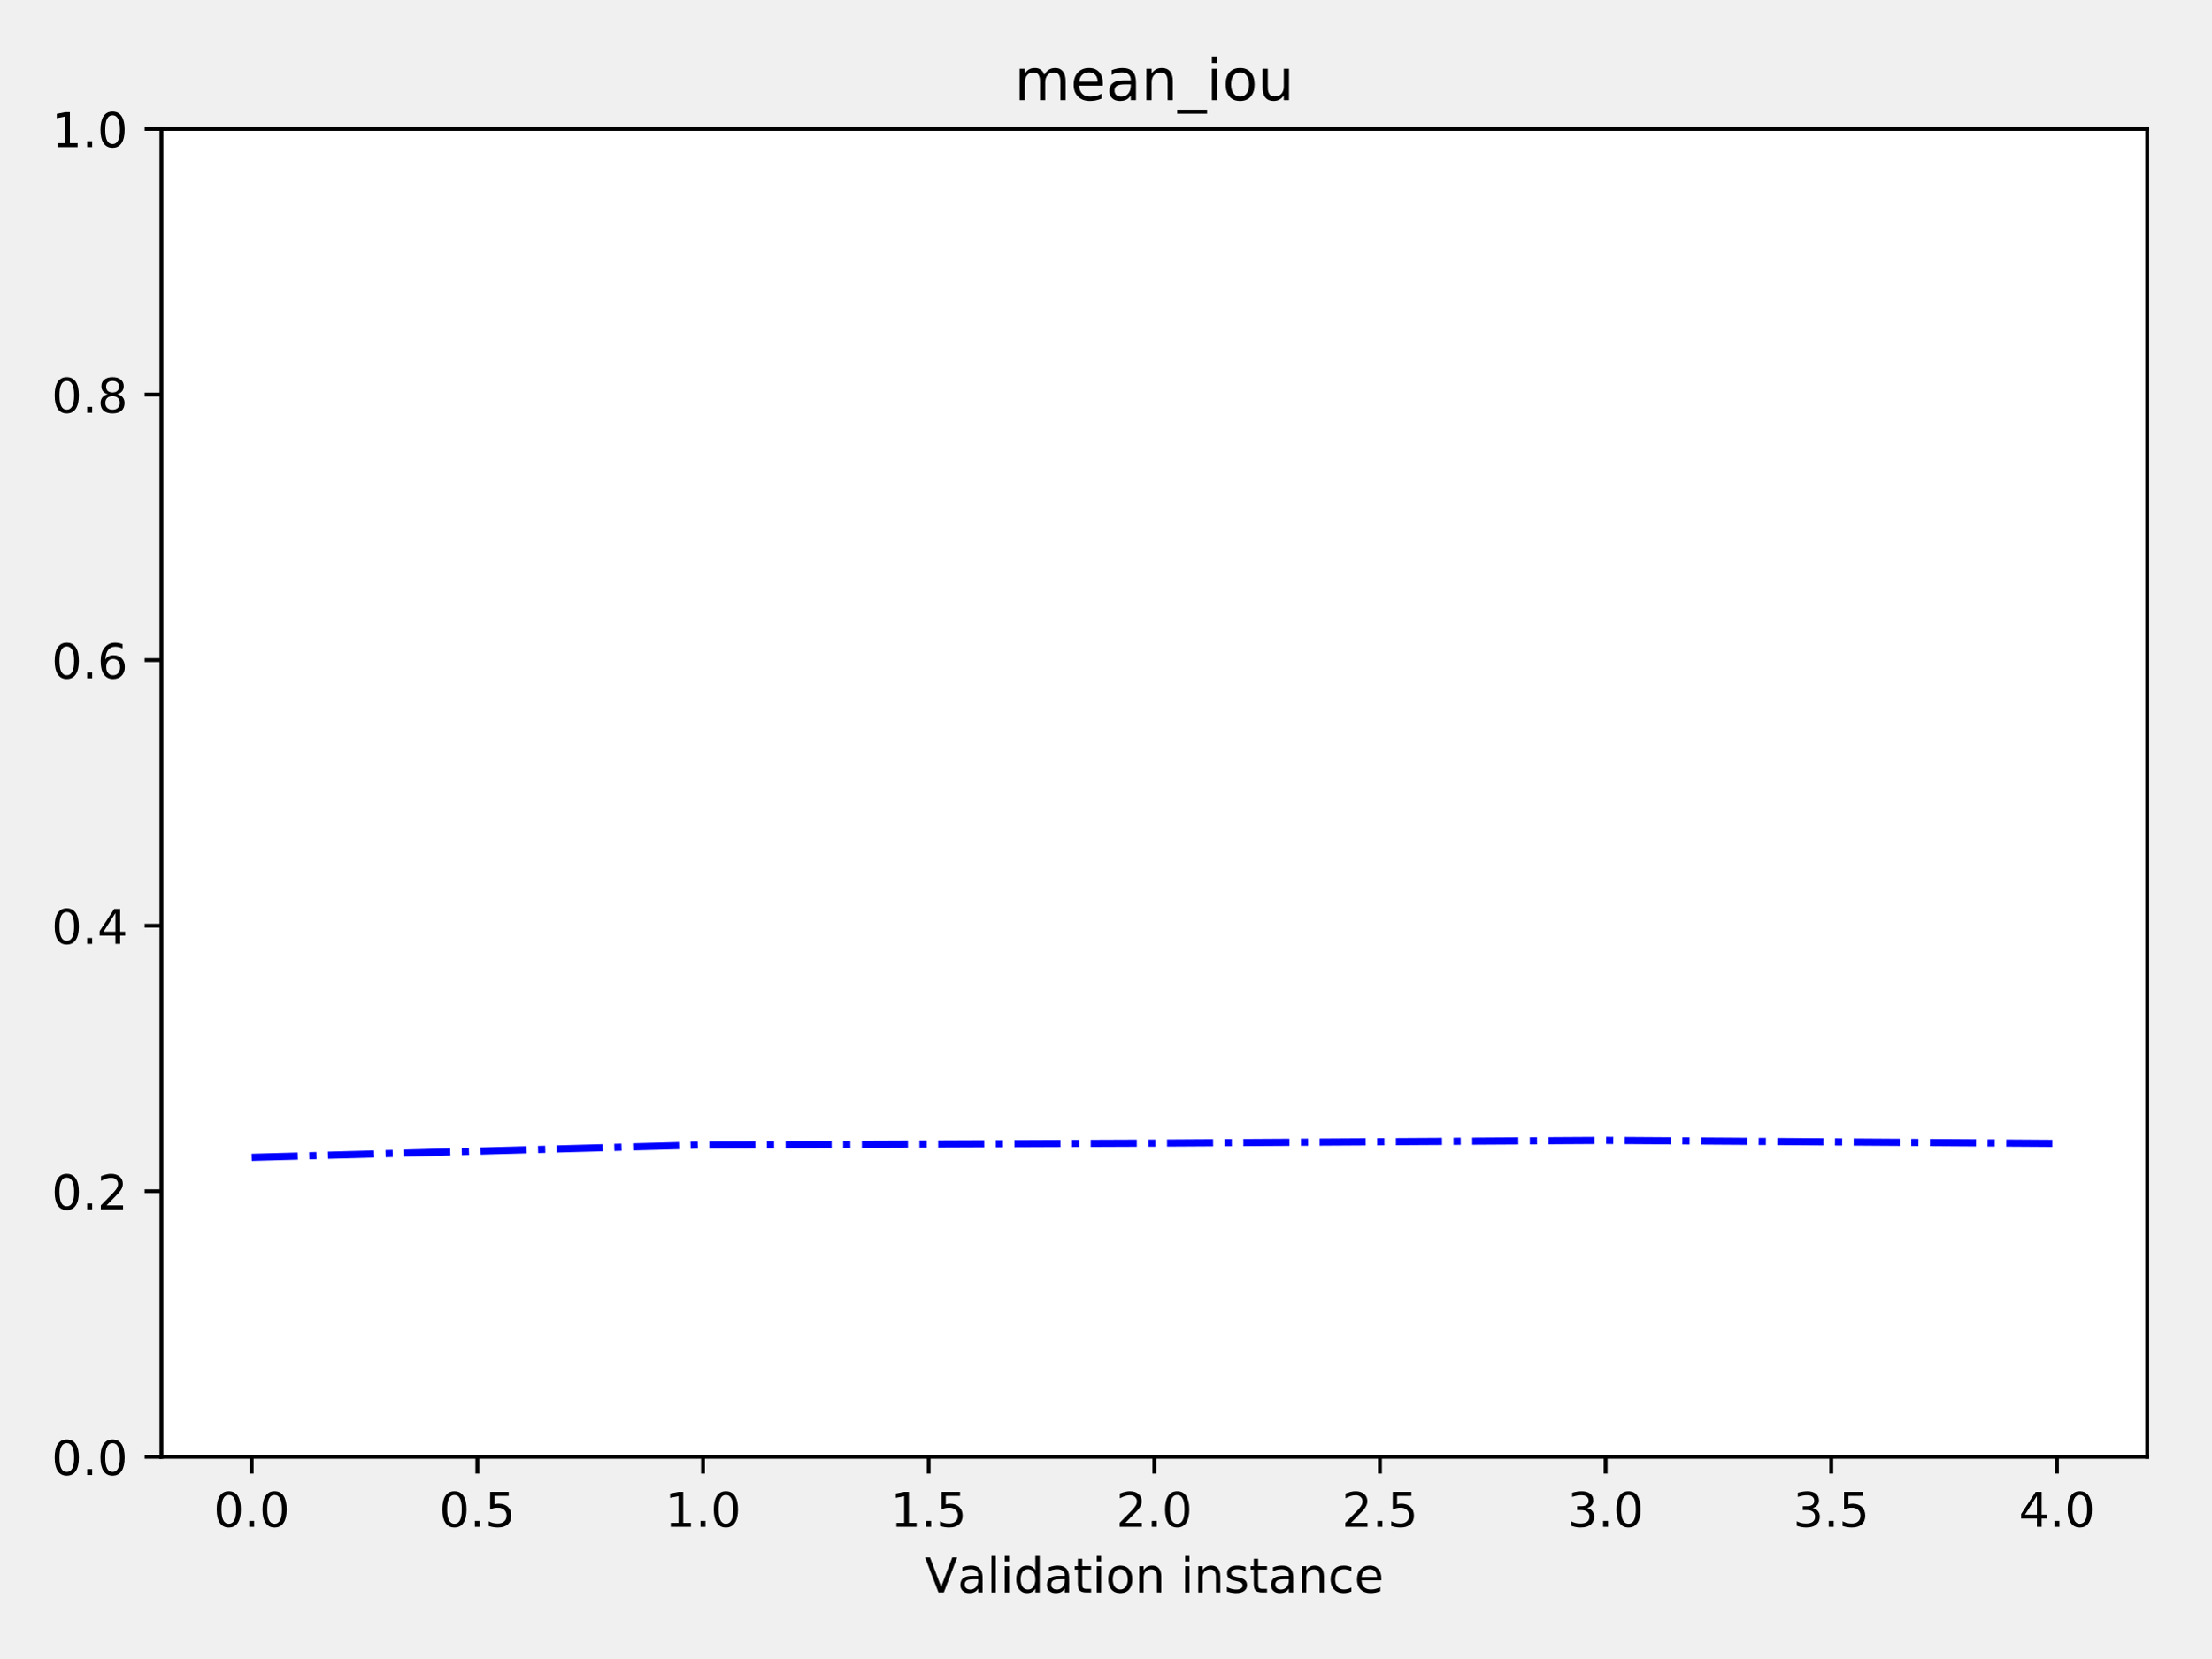
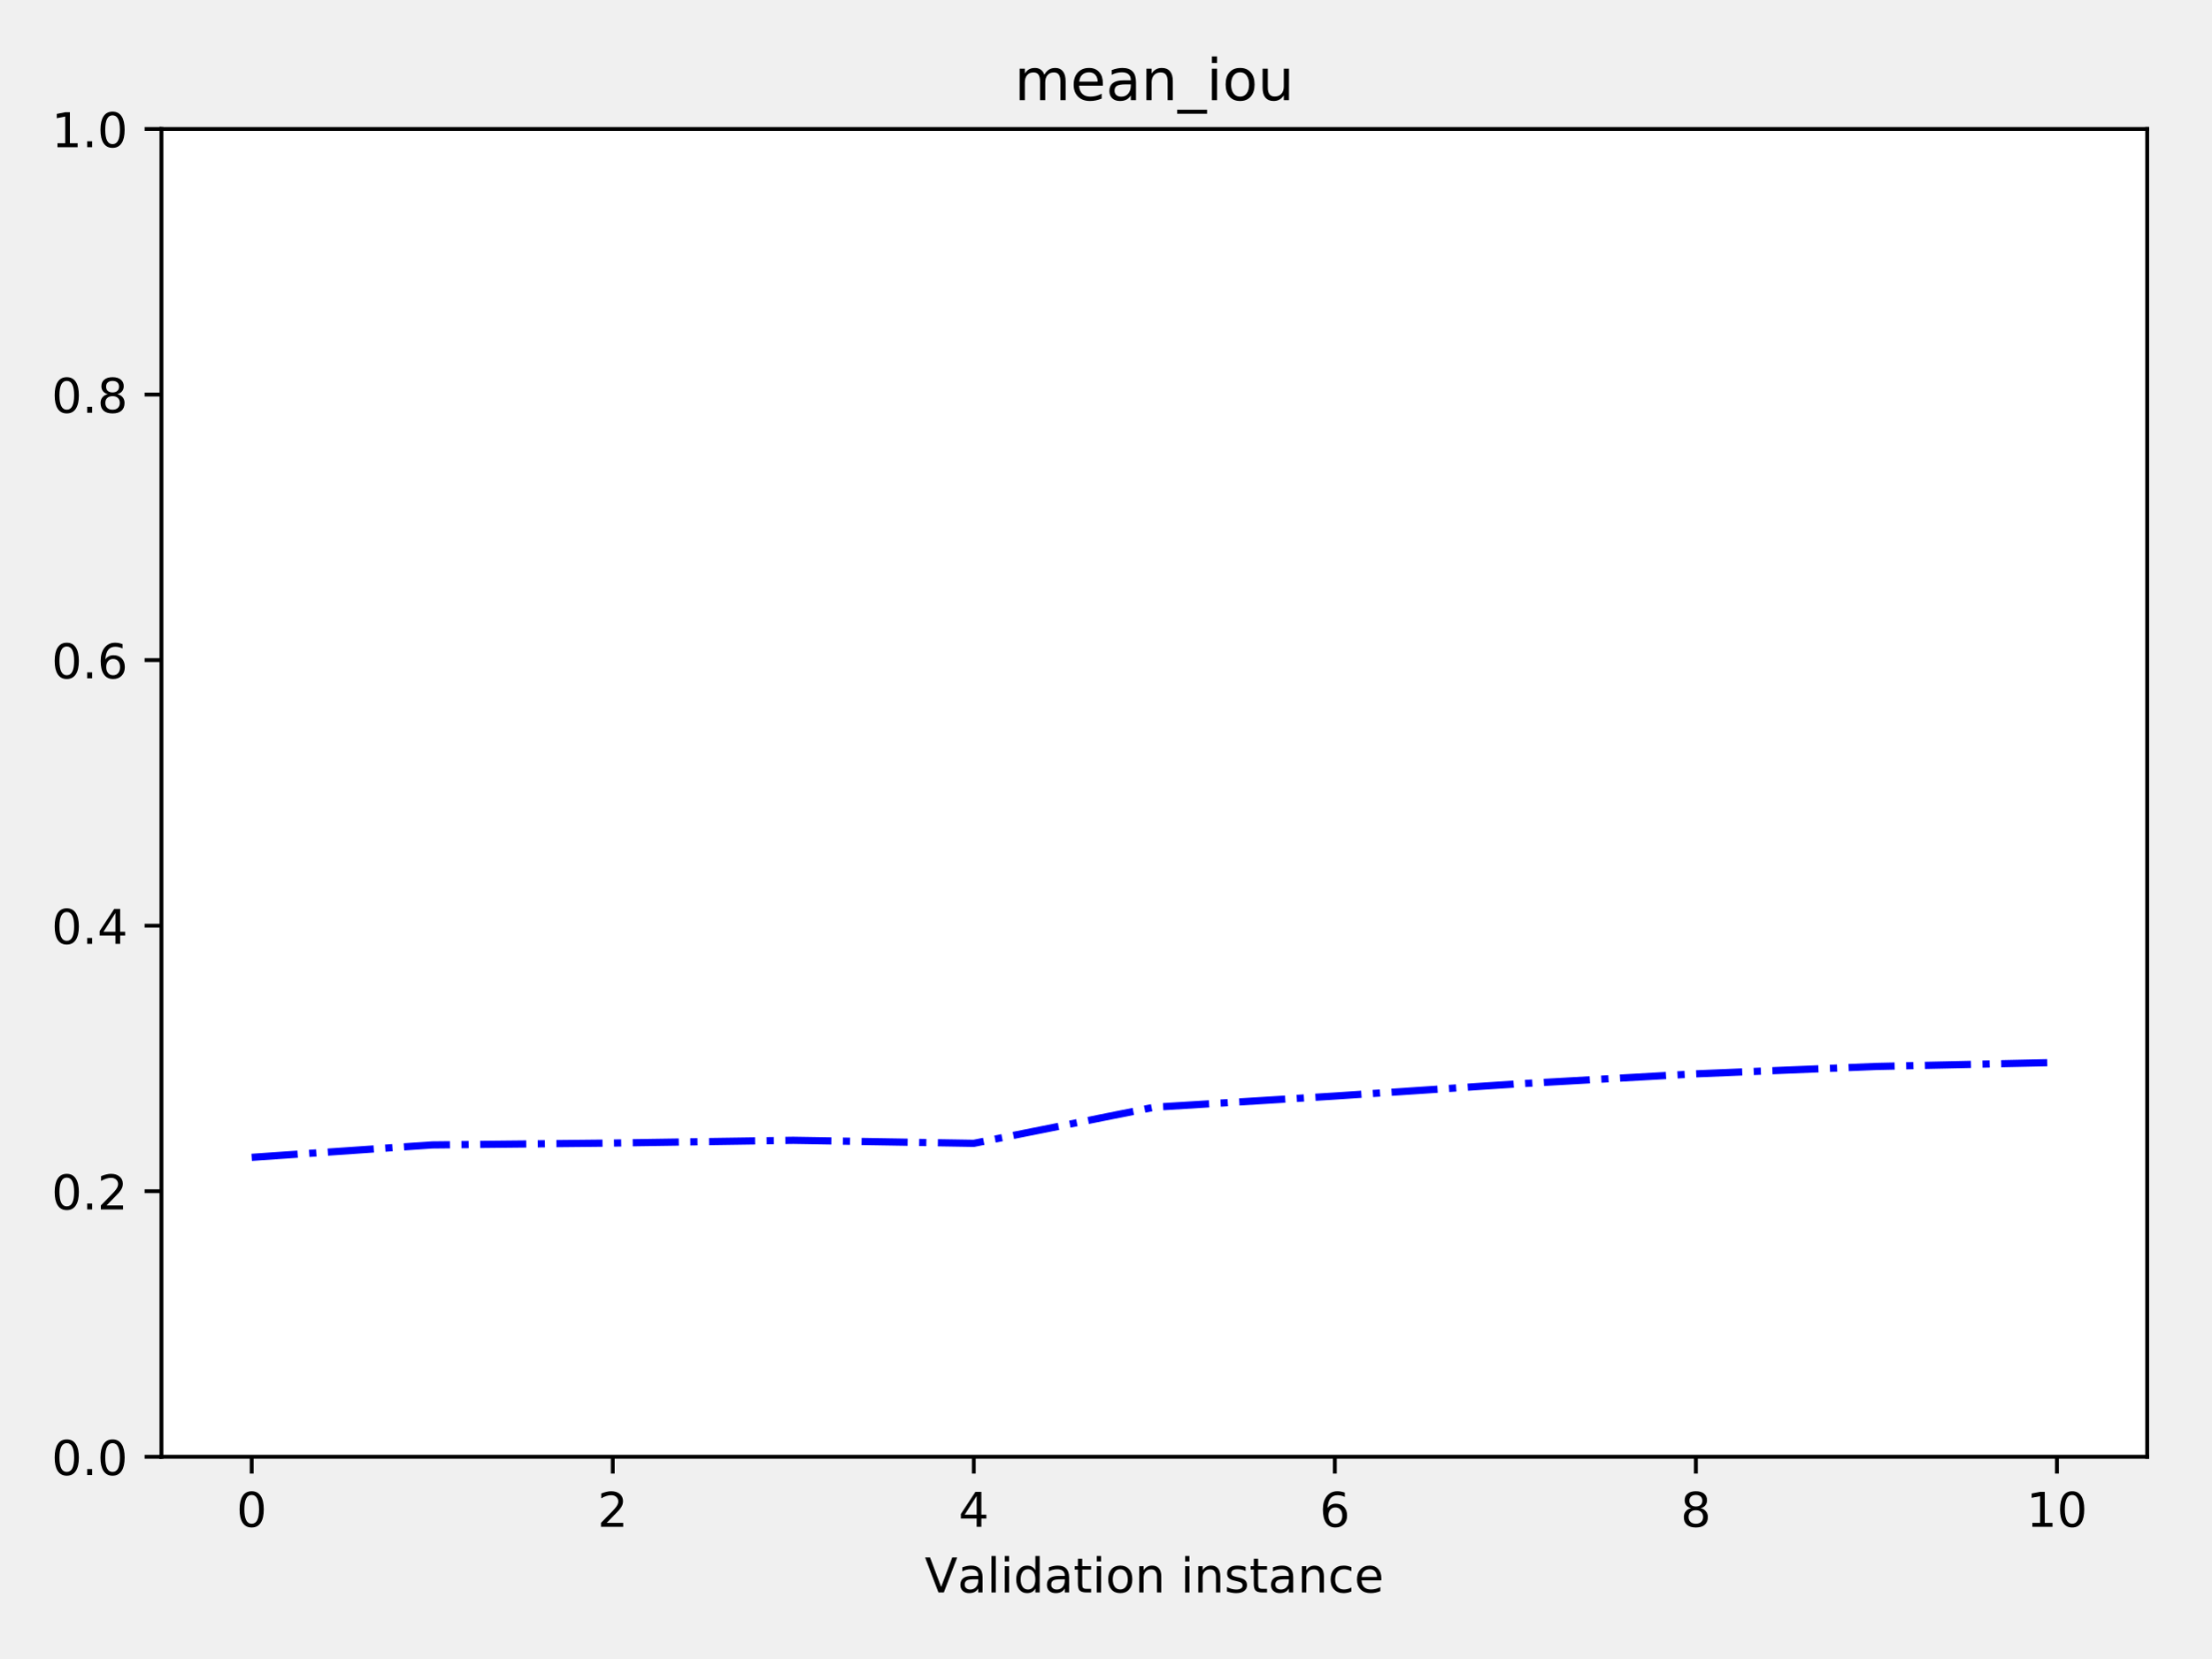
<svg xmlns="http://www.w3.org/2000/svg" xmlns:xlink="http://www.w3.org/1999/xlink" height="345.6pt" version="1.1" viewBox="0 0 460.8 345.6" width="460.8pt">
  <defs>
    <style type="text/css">
*{stroke-linecap:butt;stroke-linejoin:round;}
  </style>
  </defs>
  <g id="figure_1">
    <g id="axes_1">
      <g id="patch_1">
        <path d="M 33.64 303.64  L 447.48 303.64  L 447.48 26.88  L 33.64 26.88  z " style="fill:#ffffff;" />
      </g>
      <g id="matplotlib.axis_1">
        <g id="xtick_1">
          <g id="line2d_1">
            <defs>
-               <path d="M 0 0  L 0 3.5  " id="meba0240444" style="stroke:#000000;stroke-width:0.8;" />
-             </defs>
-             <g>
-               <use style="stroke:#000000;stroke-width:0.8;" x="52.451" xlink:href="#meba0240444" y="303.64" />
+               <path d="M 0 0  L 0 3.5  " id="m655095f53f" style="stroke:#000000;stroke-width:0.8;" />
+             </defs>
+             <g>
+               <use style="stroke:#000000;stroke-width:0.8;" x="52.451" xlink:href="#m655095f53f" y="303.64" />
            </g>
          </g>
          <g id="text_1">
            <defs>
              <path d="M 31.781 66.406  Q 24.172 66.406 20.328 58.906  Q 16.5 51.422 16.5 36.375  Q 16.5 21.391 20.328 13.891  Q 24.172 6.391 31.781 6.391  Q 39.453 6.391 43.281 13.891  Q 47.125 21.391 47.125 36.375  Q 47.125 51.422 43.281 58.906  Q 39.453 66.406 31.781 66.406  z M 31.781 74.219  Q 44.047 74.219 50.516 64.516  Q 56.984 54.828 56.984 36.375  Q 56.984 17.969 50.516 8.266  Q 44.047 -1.422 31.781 -1.422  Q 19.531 -1.422 13.062 8.266  Q 6.594 17.969 6.594 36.375  Q 6.594 54.828 13.062 64.516  Q 19.531 74.219 31.781 74.219  z " id="DejaVuSans-30" />
-               <path d="M 10.688 12.406  L 21 12.406  L 21 0  L 10.688 0  z " id="DejaVuSans-2e" />
-             </defs>
-             <g transform="translate(44.49935 318.2384)scale(0.1 -0.1)">
-               <use xlink:href="#DejaVuSans-30" />
-               <use x="63.623" xlink:href="#DejaVuSans-2e" />
-               <use x="95.41" xlink:href="#DejaVuSans-30" />
+             </defs>
+             <g transform="translate(49.26966 318.2384)scale(0.1 -0.1)">
+               <use xlink:href="#DejaVuSans-30" />
            </g>
          </g>
        </g>
        <g id="xtick_2">
          <g id="line2d_2">
            <g>
-               <use style="stroke:#000000;stroke-width:0.8;" x="99.478" xlink:href="#meba0240444" y="303.64" />
+               <use style="stroke:#000000;stroke-width:0.8;" x="127.695" xlink:href="#m655095f53f" y="303.64" />
            </g>
          </g>
          <g id="text_2">
            <defs>
-               <path d="M 10.797 72.906  L 49.516 72.906  L 49.516 64.594  L 19.828 64.594  L 19.828 46.734  Q 21.969 47.469 24.109 47.828  Q 26.266 48.188 28.422 48.188  Q 40.625 48.188 47.75 41.5  Q 54.891 34.812 54.891 23.391  Q 54.891 11.625 47.562 5.094  Q 40.234 -1.422 26.906 -1.422  Q 22.312 -1.422 17.547 -0.641  Q 12.797 0.141 7.719 1.703  L 7.719 11.625  Q 12.109 9.234 16.797 8.062  Q 21.484 6.891 26.703 6.891  Q 35.156 6.891 40.078 11.328  Q 45.016 15.766 45.016 23.391  Q 45.016 31 40.078 35.438  Q 35.156 39.891 26.703 39.891  Q 22.75 39.891 18.812 39.016  Q 14.891 38.141 10.797 36.281  z " id="DejaVuSans-35" />
-             </defs>
-             <g transform="translate(91.52662 318.2384)scale(0.1 -0.1)">
-               <use xlink:href="#DejaVuSans-30" />
-               <use x="63.623" xlink:href="#DejaVuSans-2e" />
-               <use x="95.41" xlink:href="#DejaVuSans-35" />
+               <path d="M 19.188 8.297  L 53.609 8.297  L 53.609 0  L 7.328 0  L 7.328 8.297  Q 12.938 14.109 22.625 23.891  Q 32.328 33.688 34.812 36.531  Q 39.547 41.844 41.422 45.531  Q 43.312 49.219 43.312 52.781  Q 43.312 58.594 39.234 62.25  Q 35.156 65.922 28.609 65.922  Q 23.969 65.922 18.812 64.312  Q 13.672 62.703 7.812 59.422  L 7.812 69.391  Q 13.766 71.781 18.938 73  Q 24.125 74.219 28.422 74.219  Q 39.75 74.219 46.484 68.547  Q 53.219 62.891 53.219 53.422  Q 53.219 48.922 51.531 44.891  Q 49.859 40.875 45.406 35.406  Q 44.188 33.984 37.641 27.219  Q 31.109 20.453 19.188 8.297  z " id="DejaVuSans-32" />
+             </defs>
+             <g transform="translate(124.5133 318.2384)scale(0.1 -0.1)">
+               <use xlink:href="#DejaVuSans-32" />
            </g>
          </g>
        </g>
        <g id="xtick_3">
          <g id="line2d_3">
            <g>
-               <use style="stroke:#000000;stroke-width:0.8;" x="146.505" xlink:href="#meba0240444" y="303.64" />
+               <use style="stroke:#000000;stroke-width:0.8;" x="202.938" xlink:href="#m655095f53f" y="303.64" />
            </g>
          </g>
          <g id="text_3">
            <defs>
-               <path d="M 12.406 8.297  L 28.516 8.297  L 28.516 63.922  L 10.984 60.406  L 10.984 69.391  L 28.422 72.906  L 38.281 72.906  L 38.281 8.297  L 54.391 8.297  L 54.391 0  L 12.406 0  z " id="DejaVuSans-31" />
-             </defs>
-             <g transform="translate(138.5539 318.2384)scale(0.1 -0.1)">
-               <use xlink:href="#DejaVuSans-31" />
-               <use x="63.623" xlink:href="#DejaVuSans-2e" />
-               <use x="95.41" xlink:href="#DejaVuSans-30" />
+               <path d="M 37.797 64.312  L 12.891 25.391  L 37.797 25.391  z M 35.203 72.906  L 47.609 72.906  L 47.609 25.391  L 58.016 25.391  L 58.016 17.188  L 47.609 17.188  L 47.609 0  L 37.797 0  L 37.797 17.188  L 4.891 17.188  L 4.891 26.703  z " id="DejaVuSans-34" />
+             </defs>
+             <g transform="translate(199.7569 318.2384)scale(0.1 -0.1)">
+               <use xlink:href="#DejaVuSans-34" />
            </g>
          </g>
        </g>
        <g id="xtick_4">
          <g id="line2d_4">
            <g>
-               <use style="stroke:#000000;stroke-width:0.8;" x="193.533" xlink:href="#meba0240444" y="303.64" />
+               <use style="stroke:#000000;stroke-width:0.8;" x="278.182" xlink:href="#m655095f53f" y="303.64" />
            </g>
          </g>
          <g id="text_4">
-             <g transform="translate(185.5812 318.2384)scale(0.1 -0.1)">
-               <use xlink:href="#DejaVuSans-31" />
-               <use x="63.623" xlink:href="#DejaVuSans-2e" />
-               <use x="95.41" xlink:href="#DejaVuSans-35" />
+             <defs>
+               <path d="M 33.016 40.375  Q 26.375 40.375 22.484 35.828  Q 18.609 31.297 18.609 23.391  Q 18.609 15.531 22.484 10.953  Q 26.375 6.391 33.016 6.391  Q 39.656 6.391 43.531 10.953  Q 47.406 15.531 47.406 23.391  Q 47.406 31.297 43.531 35.828  Q 39.656 40.375 33.016 40.375  z M 52.594 71.297  L 52.594 62.312  Q 48.875 64.062 45.094 64.984  Q 41.312 65.922 37.594 65.922  Q 27.828 65.922 22.672 59.328  Q 17.531 52.734 16.797 39.406  Q 19.672 43.656 24.016 45.922  Q 28.375 48.188 33.594 48.188  Q 44.578 48.188 50.953 41.516  Q 57.328 34.859 57.328 23.391  Q 57.328 12.156 50.688 5.359  Q 44.047 -1.422 33.016 -1.422  Q 20.359 -1.422 13.672 8.266  Q 6.984 17.969 6.984 36.375  Q 6.984 53.656 15.188 63.938  Q 23.391 74.219 37.203 74.219  Q 40.922 74.219 44.703 73.484  Q 48.484 72.75 52.594 71.297  z " id="DejaVuSans-36" />
+             </defs>
+             <g transform="translate(275.0006 318.2384)scale(0.1 -0.1)">
+               <use xlink:href="#DejaVuSans-36" />
            </g>
          </g>
        </g>
        <g id="xtick_5">
          <g id="line2d_5">
            <g>
-               <use style="stroke:#000000;stroke-width:0.8;" x="240.56" xlink:href="#meba0240444" y="303.64" />
+               <use style="stroke:#000000;stroke-width:0.8;" x="353.425" xlink:href="#m655095f53f" y="303.64" />
            </g>
          </g>
          <g id="text_5">
            <defs>
-               <path d="M 19.188 8.297  L 53.609 8.297  L 53.609 0  L 7.328 0  L 7.328 8.297  Q 12.938 14.109 22.625 23.891  Q 32.328 33.688 34.812 36.531  Q 39.547 41.844 41.422 45.531  Q 43.312 49.219 43.312 52.781  Q 43.312 58.594 39.234 62.25  Q 35.156 65.922 28.609 65.922  Q 23.969 65.922 18.812 64.312  Q 13.672 62.703 7.812 59.422  L 7.812 69.391  Q 13.766 71.781 18.938 73  Q 24.125 74.219 28.422 74.219  Q 39.75 74.219 46.484 68.547  Q 53.219 62.891 53.219 53.422  Q 53.219 48.922 51.531 44.891  Q 49.859 40.875 45.406 35.406  Q 44.188 33.984 37.641 27.219  Q 31.109 20.453 19.188 8.297  z " id="DejaVuSans-32" />
-             </defs>
-             <g transform="translate(232.6084 318.2384)scale(0.1 -0.1)">
-               <use xlink:href="#DejaVuSans-32" />
-               <use x="63.623" xlink:href="#DejaVuSans-2e" />
-               <use x="95.41" xlink:href="#DejaVuSans-30" />
+               <path d="M 31.781 34.625  Q 24.75 34.625 20.719 30.859  Q 16.703 27.094 16.703 20.516  Q 16.703 13.922 20.719 10.156  Q 24.75 6.391 31.781 6.391  Q 38.812 6.391 42.859 10.172  Q 46.922 13.969 46.922 20.516  Q 46.922 27.094 42.891 30.859  Q 38.875 34.625 31.781 34.625  z M 21.922 38.812  Q 15.578 40.375 12.031 44.719  Q 8.5 49.078 8.5 55.328  Q 8.5 64.062 14.719 69.141  Q 20.953 74.219 31.781 74.219  Q 42.672 74.219 48.875 69.141  Q 55.078 64.062 55.078 55.328  Q 55.078 49.078 51.531 44.719  Q 48 40.375 41.703 38.812  Q 48.828 37.156 52.797 32.312  Q 56.781 27.484 56.781 20.516  Q 56.781 9.906 50.312 4.234  Q 43.844 -1.422 31.781 -1.422  Q 19.734 -1.422 13.25 4.234  Q 6.781 9.906 6.781 20.516  Q 6.781 27.484 10.781 32.312  Q 14.797 37.156 21.922 38.812  z M 18.312 54.391  Q 18.312 48.734 21.844 45.562  Q 25.391 42.391 31.781 42.391  Q 38.141 42.391 41.719 45.562  Q 45.312 48.734 45.312 54.391  Q 45.312 60.062 41.719 63.234  Q 38.141 66.406 31.781 66.406  Q 25.391 66.406 21.844 63.234  Q 18.312 60.062 18.312 54.391  z " id="DejaVuSans-38" />
+             </defs>
+             <g transform="translate(350.2442 318.2384)scale(0.1 -0.1)">
+               <use xlink:href="#DejaVuSans-38" />
            </g>
          </g>
        </g>
        <g id="xtick_6">
          <g id="line2d_6">
            <g>
-               <use style="stroke:#000000;stroke-width:0.8;" x="287.587" xlink:href="#meba0240444" y="303.64" />
+               <use style="stroke:#000000;stroke-width:0.8;" x="428.669" xlink:href="#m655095f53f" y="303.64" />
            </g>
          </g>
          <g id="text_6">
-             <g transform="translate(279.6357 318.2384)scale(0.1 -0.1)">
-               <use xlink:href="#DejaVuSans-32" />
-               <use x="63.623" xlink:href="#DejaVuSans-2e" />
-               <use x="95.41" xlink:href="#DejaVuSans-35" />
-             </g>
-           </g>
-         </g>
-         <g id="xtick_7">
-           <g id="line2d_7">
-             <g>
-               <use style="stroke:#000000;stroke-width:0.8;" x="334.615" xlink:href="#meba0240444" y="303.64" />
-             </g>
-           </g>
-           <g id="text_7">
-             <defs>
-               <path d="M 40.578 39.312  Q 47.656 37.797 51.625 33  Q 55.609 28.219 55.609 21.188  Q 55.609 10.406 48.188 4.484  Q 40.766 -1.422 27.094 -1.422  Q 22.516 -1.422 17.656 -0.516  Q 12.797 0.391 7.625 2.203  L 7.625 11.719  Q 11.719 9.328 16.594 8.109  Q 21.484 6.891 26.812 6.891  Q 36.078 6.891 40.938 10.547  Q 45.797 14.203 45.797 21.188  Q 45.797 27.641 41.281 31.266  Q 36.766 34.906 28.719 34.906  L 20.219 34.906  L 20.219 43.016  L 29.109 43.016  Q 36.375 43.016 40.234 45.922  Q 44.094 48.828 44.094 54.297  Q 44.094 59.906 40.109 62.906  Q 36.141 65.922 28.719 65.922  Q 24.656 65.922 20.016 65.031  Q 15.375 64.156 9.812 62.312  L 9.812 71.094  Q 15.438 72.656 20.344 73.438  Q 25.25 74.219 29.594 74.219  Q 40.828 74.219 47.359 69.109  Q 53.906 64.016 53.906 55.328  Q 53.906 49.266 50.438 45.094  Q 46.969 40.922 40.578 39.312  z " id="DejaVuSans-33" />
-             </defs>
-             <g transform="translate(326.663 318.2384)scale(0.1 -0.1)">
-               <use xlink:href="#DejaVuSans-33" />
-               <use x="63.623" xlink:href="#DejaVuSans-2e" />
-               <use x="95.41" xlink:href="#DejaVuSans-30" />
-             </g>
-           </g>
-         </g>
-         <g id="xtick_8">
-           <g id="line2d_8">
-             <g>
-               <use style="stroke:#000000;stroke-width:0.8;" x="381.642" xlink:href="#meba0240444" y="303.64" />
-             </g>
-           </g>
-           <g id="text_8">
-             <g transform="translate(373.6903 318.2384)scale(0.1 -0.1)">
-               <use xlink:href="#DejaVuSans-33" />
-               <use x="63.623" xlink:href="#DejaVuSans-2e" />
-               <use x="95.41" xlink:href="#DejaVuSans-35" />
-             </g>
-           </g>
-         </g>
-         <g id="xtick_9">
-           <g id="line2d_9">
-             <g>
-               <use style="stroke:#000000;stroke-width:0.8;" x="428.669" xlink:href="#meba0240444" y="303.64" />
-             </g>
-           </g>
-           <g id="text_9">
-             <defs>
-               <path d="M 37.797 64.312  L 12.891 25.391  L 37.797 25.391  z M 35.203 72.906  L 47.609 72.906  L 47.609 25.391  L 58.016 25.391  L 58.016 17.188  L 47.609 17.188  L 47.609 0  L 37.797 0  L 37.797 17.188  L 4.891 17.188  L 4.891 26.703  z " id="DejaVuSans-34" />
-             </defs>
-             <g transform="translate(420.7175 318.2384)scale(0.1 -0.1)">
-               <use xlink:href="#DejaVuSans-34" />
-               <use x="63.623" xlink:href="#DejaVuSans-2e" />
-               <use x="95.41" xlink:href="#DejaVuSans-30" />
-             </g>
-           </g>
-         </g>
-         <g id="text_10">
+             <defs>
+               <path d="M 12.406 8.297  L 28.516 8.297  L 28.516 63.922  L 10.984 60.406  L 10.984 69.391  L 28.422 72.906  L 38.281 72.906  L 38.281 8.297  L 54.391 8.297  L 54.391 0  L 12.406 0  z " id="DejaVuSans-31" />
+             </defs>
+             <g transform="translate(422.3066 318.2384)scale(0.1 -0.1)">
+               <use xlink:href="#DejaVuSans-31" />
+               <use x="63.623" xlink:href="#DejaVuSans-30" />
+             </g>
+           </g>
+         </g>
+         <g id="text_7">
          <defs>
            <path d="M 28.609 0  L 0.781 72.906  L 11.078 72.906  L 34.188 11.531  L 57.328 72.906  L 67.578 72.906  L 39.797 0  z " id="DejaVuSans-56" />
            <path d="M 34.281 27.484  Q 23.391 27.484 19.188 25  Q 14.984 22.516 14.984 16.5  Q 14.984 11.719 18.141 8.906  Q 21.297 6.109 26.703 6.109  Q 34.188 6.109 38.703 11.406  Q 43.219 16.703 43.219 25.484  L 43.219 27.484  z M 52.203 31.203  L 52.203 0  L 43.219 0  L 43.219 8.297  Q 40.141 3.328 35.547 0.953  Q 30.953 -1.422 24.312 -1.422  Q 15.922 -1.422 10.953 3.297  Q 6 8.016 6 15.922  Q 6 25.141 12.172 29.828  Q 18.359 34.516 30.609 34.516  L 43.219 34.516  L 43.219 35.406  Q 43.219 41.609 39.141 45  Q 35.062 48.391 27.688 48.391  Q 23 48.391 18.547 47.266  Q 14.109 46.141 10.016 43.891  L 10.016 52.203  Q 14.938 54.109 19.578 55.047  Q 24.219 56 28.609 56  Q 40.484 56 46.344 49.844  Q 52.203 43.703 52.203 31.203  z " id="DejaVuSans-61" />
            <path d="M 9.422 75.984  L 18.406 75.984  L 18.406 0  L 9.422 0  z " id="DejaVuSans-6c" />
            <path d="M 9.422 54.688  L 18.406 54.688  L 18.406 0  L 9.422 0  z M 9.422 75.984  L 18.406 75.984  L 18.406 64.594  L 9.422 64.594  z " id="DejaVuSans-69" />
            <path d="M 45.406 46.391  L 45.406 75.984  L 54.391 75.984  L 54.391 0  L 45.406 0  L 45.406 8.203  Q 42.578 3.328 38.25 0.953  Q 33.938 -1.422 27.875 -1.422  Q 17.969 -1.422 11.734 6.484  Q 5.516 14.406 5.516 27.297  Q 5.516 40.188 11.734 48.094  Q 17.969 56 27.875 56  Q 33.938 56 38.25 53.625  Q 42.578 51.266 45.406 46.391  z M 14.797 27.297  Q 14.797 17.391 18.875 11.75  Q 22.953 6.109 30.078 6.109  Q 37.203 6.109 41.297 11.75  Q 45.406 17.391 45.406 27.297  Q 45.406 37.203 41.297 42.844  Q 37.203 48.484 30.078 48.484  Q 22.953 48.484 18.875 42.844  Q 14.797 37.203 14.797 27.297  z " id="DejaVuSans-64" />
            <path d="M 18.312 70.219  L 18.312 54.688  L 36.812 54.688  L 36.812 47.703  L 18.312 47.703  L 18.312 18.016  Q 18.312 11.328 20.141 9.422  Q 21.969 7.516 27.594 7.516  L 36.812 7.516  L 36.812 0  L 27.594 0  Q 17.188 0 13.234 3.875  Q 9.281 7.766 9.281 18.016  L 9.281 47.703  L 2.688 47.703  L 2.688 54.688  L 9.281 54.688  L 9.281 70.219  z " id="DejaVuSans-74" />
            <path d="M 30.609 48.391  Q 23.391 48.391 19.188 42.75  Q 14.984 37.109 14.984 27.297  Q 14.984 17.484 19.156 11.844  Q 23.344 6.203 30.609 6.203  Q 37.797 6.203 41.984 11.859  Q 46.188 17.531 46.188 27.297  Q 46.188 37.016 41.984 42.703  Q 37.797 48.391 30.609 48.391  z M 30.609 56  Q 42.328 56 49.016 48.375  Q 55.719 40.766 55.719 27.297  Q 55.719 13.875 49.016 6.219  Q 42.328 -1.422 30.609 -1.422  Q 18.844 -1.422 12.172 6.219  Q 5.516 13.875 5.516 27.297  Q 5.516 40.766 12.172 48.375  Q 18.844 56 30.609 56  z " id="DejaVuSans-6f" />
            <path d="M 54.891 33.016  L 54.891 0  L 45.906 0  L 45.906 32.719  Q 45.906 40.484 42.875 44.328  Q 39.844 48.188 33.797 48.188  Q 26.516 48.188 22.312 43.547  Q 18.109 38.922 18.109 30.906  L 18.109 0  L 9.078 0  L 9.078 54.688  L 18.109 54.688  L 18.109 46.188  Q 21.344 51.125 25.703 53.562  Q 30.078 56 35.797 56  Q 45.219 56 50.047 50.172  Q 54.891 44.344 54.891 33.016  z " id="DejaVuSans-6e" />
            <path id="DejaVuSans-20" />
            <path d="M 44.281 53.078  L 44.281 44.578  Q 40.484 46.531 36.375 47.5  Q 32.281 48.484 27.875 48.484  Q 21.188 48.484 17.844 46.438  Q 14.5 44.391 14.5 40.281  Q 14.5 37.156 16.891 35.375  Q 19.281 33.594 26.516 31.984  L 29.594 31.297  Q 39.156 29.25 43.188 25.516  Q 47.219 21.781 47.219 15.094  Q 47.219 7.469 41.188 3.016  Q 35.156 -1.422 24.609 -1.422  Q 20.219 -1.422 15.453 -0.562  Q 10.688 0.297 5.422 2  L 5.422 11.281  Q 10.406 8.688 15.234 7.391  Q 20.062 6.109 24.812 6.109  Q 31.156 6.109 34.562 8.281  Q 37.984 10.453 37.984 14.406  Q 37.984 18.062 35.516 20.016  Q 33.062 21.969 24.703 23.781  L 21.578 24.516  Q 13.234 26.266 9.516 29.906  Q 5.812 33.547 5.812 39.891  Q 5.812 47.609 11.281 51.797  Q 16.75 56 26.812 56  Q 31.781 56 36.172 55.266  Q 40.578 54.547 44.281 53.078  z " id="DejaVuSans-73" />
            <path d="M 48.781 52.594  L 48.781 44.188  Q 44.969 46.297 41.141 47.344  Q 37.312 48.391 33.406 48.391  Q 24.656 48.391 19.812 42.844  Q 14.984 37.312 14.984 27.297  Q 14.984 17.281 19.812 11.734  Q 24.656 6.203 33.406 6.203  Q 37.312 6.203 41.141 7.25  Q 44.969 8.297 48.781 10.406  L 48.781 2.094  Q 45.016 0.344 40.984 -0.531  Q 36.969 -1.422 32.422 -1.422  Q 20.062 -1.422 12.781 6.344  Q 5.516 14.109 5.516 27.297  Q 5.516 40.672 12.859 48.328  Q 20.219 56 33.016 56  Q 37.156 56 41.109 55.141  Q 45.062 54.297 48.781 52.594  z " id="DejaVuSans-63" />
            <path d="M 56.203 29.594  L 56.203 25.203  L 14.891 25.203  Q 15.484 15.922 20.484 11.062  Q 25.484 6.203 34.422 6.203  Q 39.594 6.203 44.453 7.469  Q 49.312 8.734 54.109 11.281  L 54.109 2.781  Q 49.266 0.734 44.188 -0.344  Q 39.109 -1.422 33.891 -1.422  Q 20.797 -1.422 13.156 6.188  Q 5.516 13.812 5.516 26.812  Q 5.516 40.234 12.766 48.109  Q 20.016 56 32.328 56  Q 43.359 56 49.781 48.891  Q 56.203 41.797 56.203 29.594  z M 47.219 32.234  Q 47.125 39.594 43.094 43.984  Q 39.062 48.391 32.422 48.391  Q 24.906 48.391 20.391 44.141  Q 15.875 39.891 15.188 32.172  z " id="DejaVuSans-65" />
          </defs>
          <g transform="translate(192.717 331.9166)scale(0.1 -0.1)">
            <use xlink:href="#DejaVuSans-56" />
            <use x="68.299" xlink:href="#DejaVuSans-61" />
            <use x="129.578" xlink:href="#DejaVuSans-6c" />
            <use x="157.361" xlink:href="#DejaVuSans-69" />
            <use x="185.145" xlink:href="#DejaVuSans-64" />
            <use x="248.621" xlink:href="#DejaVuSans-61" />
            <use x="309.9" xlink:href="#DejaVuSans-74" />
            <use x="349.109" xlink:href="#DejaVuSans-69" />
            <use x="376.893" xlink:href="#DejaVuSans-6f" />
            <use x="438.074" xlink:href="#DejaVuSans-6e" />
            <use x="501.453" xlink:href="#DejaVuSans-20" />
            <use x="533.24" xlink:href="#DejaVuSans-69" />
            <use x="561.023" xlink:href="#DejaVuSans-6e" />
            <use x="624.402" xlink:href="#DejaVuSans-73" />
            <use x="676.502" xlink:href="#DejaVuSans-74" />
            <use x="715.711" xlink:href="#DejaVuSans-61" />
            <use x="776.99" xlink:href="#DejaVuSans-6e" />
            <use x="840.369" xlink:href="#DejaVuSans-63" />
            <use x="895.35" xlink:href="#DejaVuSans-65" />
          </g>
        </g>
      </g>
      <g id="matplotlib.axis_2">
        <g id="ytick_1">
+           <g id="line2d_7">
+             <defs>
+               <path d="M 0 0  L -3.5 0  " id="md3105cbc06" style="stroke:#000000;stroke-width:0.8;" />
+             </defs>
+             <g>
+               <use style="stroke:#000000;stroke-width:0.8;" x="33.64" xlink:href="#md3105cbc06" y="303.64" />
+             </g>
+           </g>
+           <g id="text_8">
+             <defs>
+               <path d="M 10.688 12.406  L 21 12.406  L 21 0  L 10.688 0  z " id="DejaVuSans-2e" />
+             </defs>
+             <g transform="translate(10.73687 307.4392)scale(0.1 -0.1)">
+               <use xlink:href="#DejaVuSans-30" />
+               <use x="63.623" xlink:href="#DejaVuSans-2e" />
+               <use x="95.41" xlink:href="#DejaVuSans-30" />
+             </g>
+           </g>
+         </g>
+         <g id="ytick_2">
+           <g id="line2d_8">
+             <g>
+               <use style="stroke:#000000;stroke-width:0.8;" x="33.64" xlink:href="#md3105cbc06" y="248.288" />
+             </g>
+           </g>
+           <g id="text_9">
+             <g transform="translate(10.73687 252.0872)scale(0.1 -0.1)">
+               <use xlink:href="#DejaVuSans-30" />
+               <use x="63.623" xlink:href="#DejaVuSans-2e" />
+               <use x="95.41" xlink:href="#DejaVuSans-32" />
+             </g>
+           </g>
+         </g>
+         <g id="ytick_3">
+           <g id="line2d_9">
+             <g>
+               <use style="stroke:#000000;stroke-width:0.8;" x="33.64" xlink:href="#md3105cbc06" y="192.936" />
+             </g>
+           </g>
+           <g id="text_10">
+             <g transform="translate(10.73687 196.7352)scale(0.1 -0.1)">
+               <use xlink:href="#DejaVuSans-30" />
+               <use x="63.623" xlink:href="#DejaVuSans-2e" />
+               <use x="95.41" xlink:href="#DejaVuSans-34" />
+             </g>
+           </g>
+         </g>
+         <g id="ytick_4">
          <g id="line2d_10">
-             <defs>
-               <path d="M 0 0  L -3.5 0  " id="mf665d8adb6" style="stroke:#000000;stroke-width:0.8;" />
-             </defs>
-             <g>
-               <use style="stroke:#000000;stroke-width:0.8;" x="33.64" xlink:href="#mf665d8adb6" y="303.64" />
+             <g>
+               <use style="stroke:#000000;stroke-width:0.8;" x="33.64" xlink:href="#md3105cbc06" y="137.584" />
            </g>
          </g>
          <g id="text_11">
-             <g transform="translate(10.73687 307.4392)scale(0.1 -0.1)">
-               <use xlink:href="#DejaVuSans-30" />
-               <use x="63.623" xlink:href="#DejaVuSans-2e" />
-               <use x="95.41" xlink:href="#DejaVuSans-30" />
-             </g>
-           </g>
-         </g>
-         <g id="ytick_2">
+             <g transform="translate(10.73687 141.3832)scale(0.1 -0.1)">
+               <use xlink:href="#DejaVuSans-30" />
+               <use x="63.623" xlink:href="#DejaVuSans-2e" />
+               <use x="95.41" xlink:href="#DejaVuSans-36" />
+             </g>
+           </g>
+         </g>
+         <g id="ytick_5">
          <g id="line2d_11">
            <g>
-               <use style="stroke:#000000;stroke-width:0.8;" x="33.64" xlink:href="#mf665d8adb6" y="248.288" />
+               <use style="stroke:#000000;stroke-width:0.8;" x="33.64" xlink:href="#md3105cbc06" y="82.232" />
            </g>
          </g>
          <g id="text_12">
-             <g transform="translate(10.73687 252.0872)scale(0.1 -0.1)">
-               <use xlink:href="#DejaVuSans-30" />
-               <use x="63.623" xlink:href="#DejaVuSans-2e" />
-               <use x="95.41" xlink:href="#DejaVuSans-32" />
-             </g>
-           </g>
-         </g>
-         <g id="ytick_3">
+             <g transform="translate(10.73687 86.03122)scale(0.1 -0.1)">
+               <use xlink:href="#DejaVuSans-30" />
+               <use x="63.623" xlink:href="#DejaVuSans-2e" />
+               <use x="95.41" xlink:href="#DejaVuSans-38" />
+             </g>
+           </g>
+         </g>
+         <g id="ytick_6">
          <g id="line2d_12">
            <g>
-               <use style="stroke:#000000;stroke-width:0.8;" x="33.64" xlink:href="#mf665d8adb6" y="192.936" />
+               <use style="stroke:#000000;stroke-width:0.8;" x="33.64" xlink:href="#md3105cbc06" y="26.88" />
            </g>
          </g>
          <g id="text_13">
-             <g transform="translate(10.73687 196.7352)scale(0.1 -0.1)">
-               <use xlink:href="#DejaVuSans-30" />
-               <use x="63.623" xlink:href="#DejaVuSans-2e" />
-               <use x="95.41" xlink:href="#DejaVuSans-34" />
-             </g>
-           </g>
-         </g>
-         <g id="ytick_4">
-           <g id="line2d_13">
-             <g>
-               <use style="stroke:#000000;stroke-width:0.8;" x="33.64" xlink:href="#mf665d8adb6" y="137.584" />
-             </g>
-           </g>
-           <g id="text_14">
-             <defs>
-               <path d="M 33.016 40.375  Q 26.375 40.375 22.484 35.828  Q 18.609 31.297 18.609 23.391  Q 18.609 15.531 22.484 10.953  Q 26.375 6.391 33.016 6.391  Q 39.656 6.391 43.531 10.953  Q 47.406 15.531 47.406 23.391  Q 47.406 31.297 43.531 35.828  Q 39.656 40.375 33.016 40.375  z M 52.594 71.297  L 52.594 62.312  Q 48.875 64.062 45.094 64.984  Q 41.312 65.922 37.594 65.922  Q 27.828 65.922 22.672 59.328  Q 17.531 52.734 16.797 39.406  Q 19.672 43.656 24.016 45.922  Q 28.375 48.188 33.594 48.188  Q 44.578 48.188 50.953 41.516  Q 57.328 34.859 57.328 23.391  Q 57.328 12.156 50.688 5.359  Q 44.047 -1.422 33.016 -1.422  Q 20.359 -1.422 13.672 8.266  Q 6.984 17.969 6.984 36.375  Q 6.984 53.656 15.188 63.938  Q 23.391 74.219 37.203 74.219  Q 40.922 74.219 44.703 73.484  Q 48.484 72.75 52.594 71.297  z " id="DejaVuSans-36" />
-             </defs>
-             <g transform="translate(10.73687 141.3832)scale(0.1 -0.1)">
-               <use xlink:href="#DejaVuSans-30" />
-               <use x="63.623" xlink:href="#DejaVuSans-2e" />
-               <use x="95.41" xlink:href="#DejaVuSans-36" />
-             </g>
-           </g>
-         </g>
-         <g id="ytick_5">
-           <g id="line2d_14">
-             <g>
-               <use style="stroke:#000000;stroke-width:0.8;" x="33.64" xlink:href="#mf665d8adb6" y="82.232" />
-             </g>
-           </g>
-           <g id="text_15">
-             <defs>
-               <path d="M 31.781 34.625  Q 24.75 34.625 20.719 30.859  Q 16.703 27.094 16.703 20.516  Q 16.703 13.922 20.719 10.156  Q 24.75 6.391 31.781 6.391  Q 38.812 6.391 42.859 10.172  Q 46.922 13.969 46.922 20.516  Q 46.922 27.094 42.891 30.859  Q 38.875 34.625 31.781 34.625  z M 21.922 38.812  Q 15.578 40.375 12.031 44.719  Q 8.5 49.078 8.5 55.328  Q 8.5 64.062 14.719 69.141  Q 20.953 74.219 31.781 74.219  Q 42.672 74.219 48.875 69.141  Q 55.078 64.062 55.078 55.328  Q 55.078 49.078 51.531 44.719  Q 48 40.375 41.703 38.812  Q 48.828 37.156 52.797 32.312  Q 56.781 27.484 56.781 20.516  Q 56.781 9.906 50.312 4.234  Q 43.844 -1.422 31.781 -1.422  Q 19.734 -1.422 13.25 4.234  Q 6.781 9.906 6.781 20.516  Q 6.781 27.484 10.781 32.312  Q 14.797 37.156 21.922 38.812  z M 18.312 54.391  Q 18.312 48.734 21.844 45.562  Q 25.391 42.391 31.781 42.391  Q 38.141 42.391 41.719 45.562  Q 45.312 48.734 45.312 54.391  Q 45.312 60.062 41.719 63.234  Q 38.141 66.406 31.781 66.406  Q 25.391 66.406 21.844 63.234  Q 18.312 60.062 18.312 54.391  z " id="DejaVuSans-38" />
-             </defs>
-             <g transform="translate(10.73687 86.03122)scale(0.1 -0.1)">
-               <use xlink:href="#DejaVuSans-30" />
-               <use x="63.623" xlink:href="#DejaVuSans-2e" />
-               <use x="95.41" xlink:href="#DejaVuSans-38" />
-             </g>
-           </g>
-         </g>
-         <g id="ytick_6">
-           <g id="line2d_15">
-             <g>
-               <use style="stroke:#000000;stroke-width:0.8;" x="33.64" xlink:href="#mf665d8adb6" y="26.88" />
-             </g>
-           </g>
-           <g id="text_16">
            <g transform="translate(10.73687 30.67922)scale(0.1 -0.1)">
              <use xlink:href="#DejaVuSans-31" />
              <use x="63.623" xlink:href="#DejaVuSans-2e" />
              <use x="95.41" xlink:href="#DejaVuSans-30" />
            </g>
          </g>
        </g>
      </g>
-       <g id="line2d_16">
-         <path clip-path="url(#pa26f315b78)" d="M 52.451 241.228  L 146.505 238.641  L 240.56 238.248  L 334.615 237.677  L 428.669 238.308  " style="fill:none;stroke:#0000ff;stroke-dasharray:9.6,2.4,1.5,2.4;stroke-dashoffset:0;stroke-width:1.5;" />
+       <g id="line2d_13">
+         <path clip-path="url(#p2fe990ed30)" d="M 52.451 241.228  L 90.073 238.641  L 127.695 238.248  L 165.316 237.677  L 202.938 238.308  L 240.56 230.779  L 278.182 228.451  L 315.804 225.943  L 353.425 223.823  L 391.047 222.281  L 428.669 221.457  " style="fill:none;stroke:#0000ff;stroke-dasharray:9.6,2.4,1.5,2.4;stroke-dashoffset:0;stroke-width:1.5;" />
      </g>
      <g id="patch_2">
        <path d="M 33.64 303.64  L 33.64 26.88  " style="fill:none;stroke:#000000;stroke-linecap:square;stroke-linejoin:miter;stroke-width:0.8;" />
      </g>
      <g id="patch_3">
        <path d="M 447.48 303.64  L 447.48 26.88  " style="fill:none;stroke:#000000;stroke-linecap:square;stroke-linejoin:miter;stroke-width:0.8;" />
      </g>
      <g id="patch_4">
        <path d="M 33.64 303.64  L 447.48 303.64  " style="fill:none;stroke:#000000;stroke-linecap:square;stroke-linejoin:miter;stroke-width:0.8;" />
      </g>
      <g id="patch_5">
        <path d="M 33.64 26.88  L 447.48 26.88  " style="fill:none;stroke:#000000;stroke-linecap:square;stroke-linejoin:miter;stroke-width:0.8;" />
      </g>
-       <g id="text_17">
+       <g id="text_14">
        <defs>
          <path d="M 52 44.188  Q 55.375 50.25 60.062 53.125  Q 64.75 56 71.094 56  Q 79.641 56 84.281 50.016  Q 88.922 44.047 88.922 33.016  L 88.922 0  L 79.891 0  L 79.891 32.719  Q 79.891 40.578 77.094 44.375  Q 74.312 48.188 68.609 48.188  Q 61.625 48.188 57.562 43.547  Q 53.516 38.922 53.516 30.906  L 53.516 0  L 44.484 0  L 44.484 32.719  Q 44.484 40.625 41.703 44.406  Q 38.922 48.188 33.109 48.188  Q 26.219 48.188 22.156 43.531  Q 18.109 38.875 18.109 30.906  L 18.109 0  L 9.078 0  L 9.078 54.688  L 18.109 54.688  L 18.109 46.188  Q 21.188 51.219 25.484 53.609  Q 29.781 56 35.688 56  Q 41.656 56 45.828 52.969  Q 50 49.953 52 44.188  z " id="DejaVuSans-6d" />
          <path d="M 50.984 -16.609  L 50.984 -23.578  L -0.984 -23.578  L -0.984 -16.609  z " id="DejaVuSans-5f" />
          <path d="M 8.5 21.578  L 8.5 54.688  L 17.484 54.688  L 17.484 21.922  Q 17.484 14.156 20.5 10.266  Q 23.531 6.391 29.594 6.391  Q 36.859 6.391 41.078 11.031  Q 45.312 15.672 45.312 23.688  L 45.312 54.688  L 54.297 54.688  L 54.297 0  L 45.312 0  L 45.312 8.406  Q 42.047 3.422 37.719 1  Q 33.406 -1.422 27.688 -1.422  Q 18.266 -1.422 13.375 4.438  Q 8.5 10.297 8.5 21.578  z M 31.109 56  z " id="DejaVuSans-75" />
        </defs>
        <g transform="translate(211.4038 20.88)scale(0.12 -0.12)">
          <use xlink:href="#DejaVuSans-6d" />
          <use x="97.412" xlink:href="#DejaVuSans-65" />
          <use x="158.936" xlink:href="#DejaVuSans-61" />
          <use x="220.215" xlink:href="#DejaVuSans-6e" />
          <use x="283.594" xlink:href="#DejaVuSans-5f" />
          <use x="333.594" xlink:href="#DejaVuSans-69" />
          <use x="361.377" xlink:href="#DejaVuSans-6f" />
          <use x="422.559" xlink:href="#DejaVuSans-75" />
        </g>
      </g>
    </g>
  </g>
  <defs>
-     <clipPath id="pa26f315b78">
+     <clipPath id="p2fe990ed30">
      <rect height="276.76" width="413.84" x="33.64" y="26.88" />
    </clipPath>
  </defs>
</svg>
